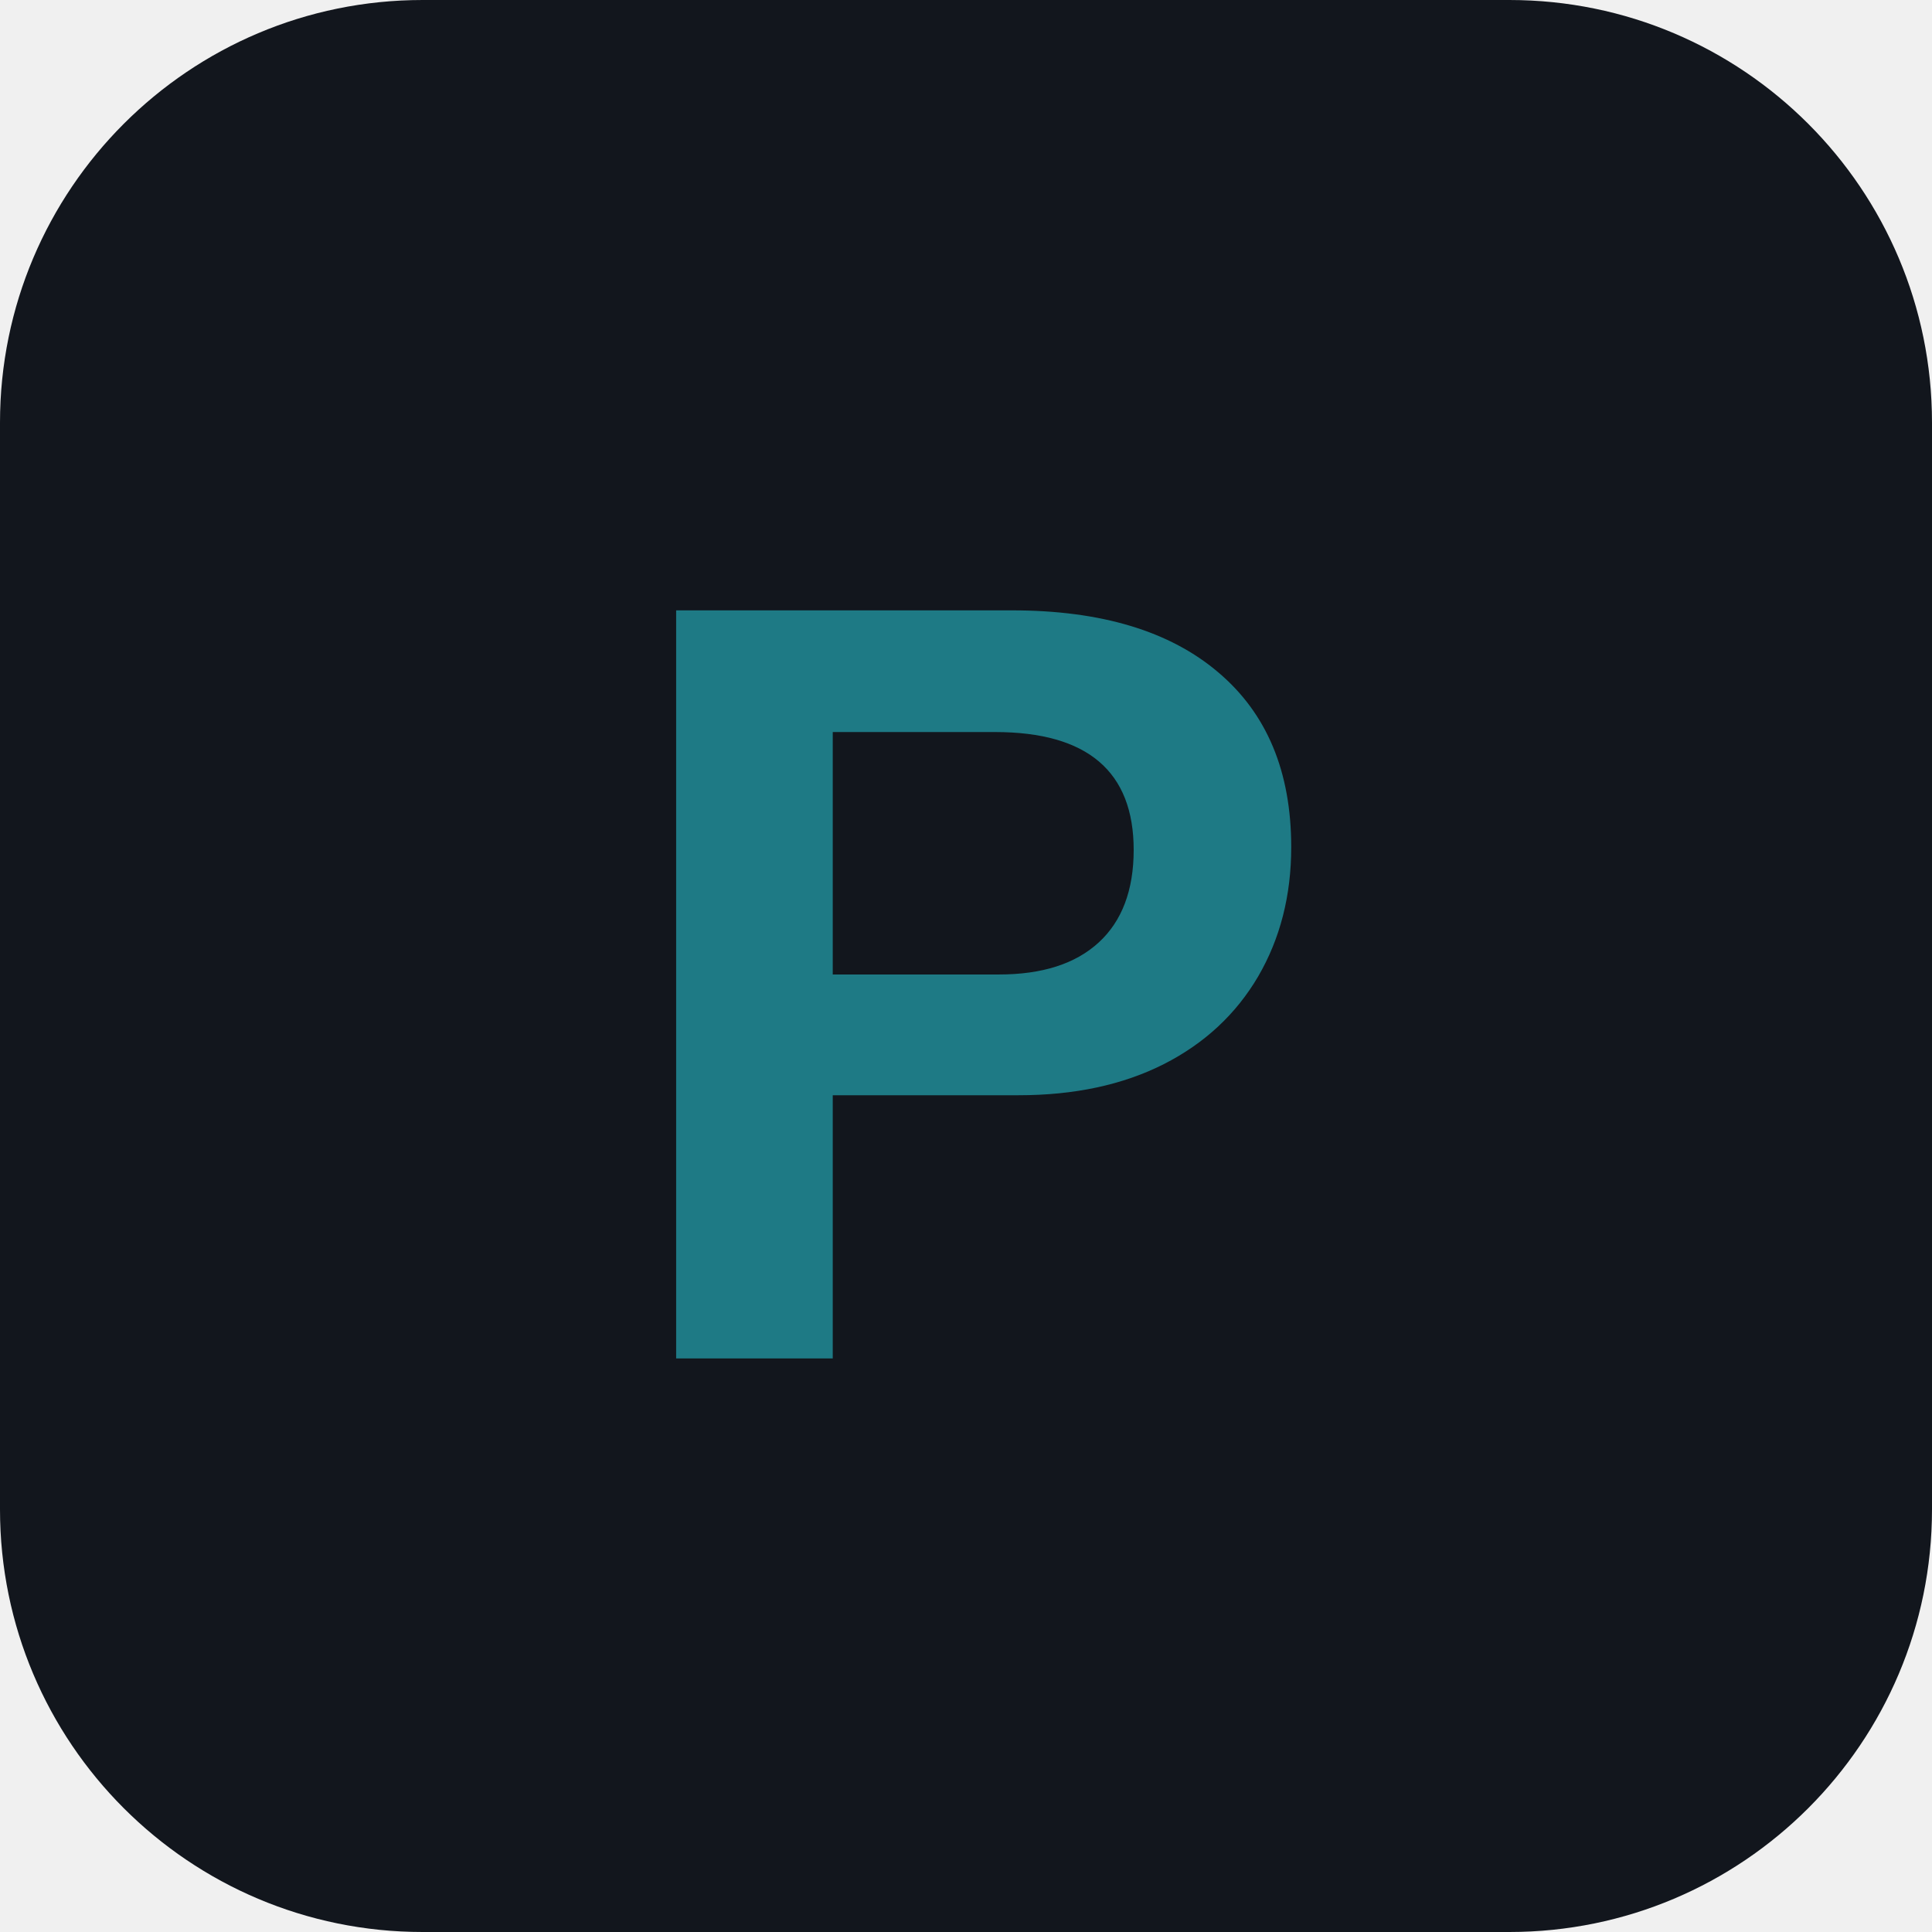
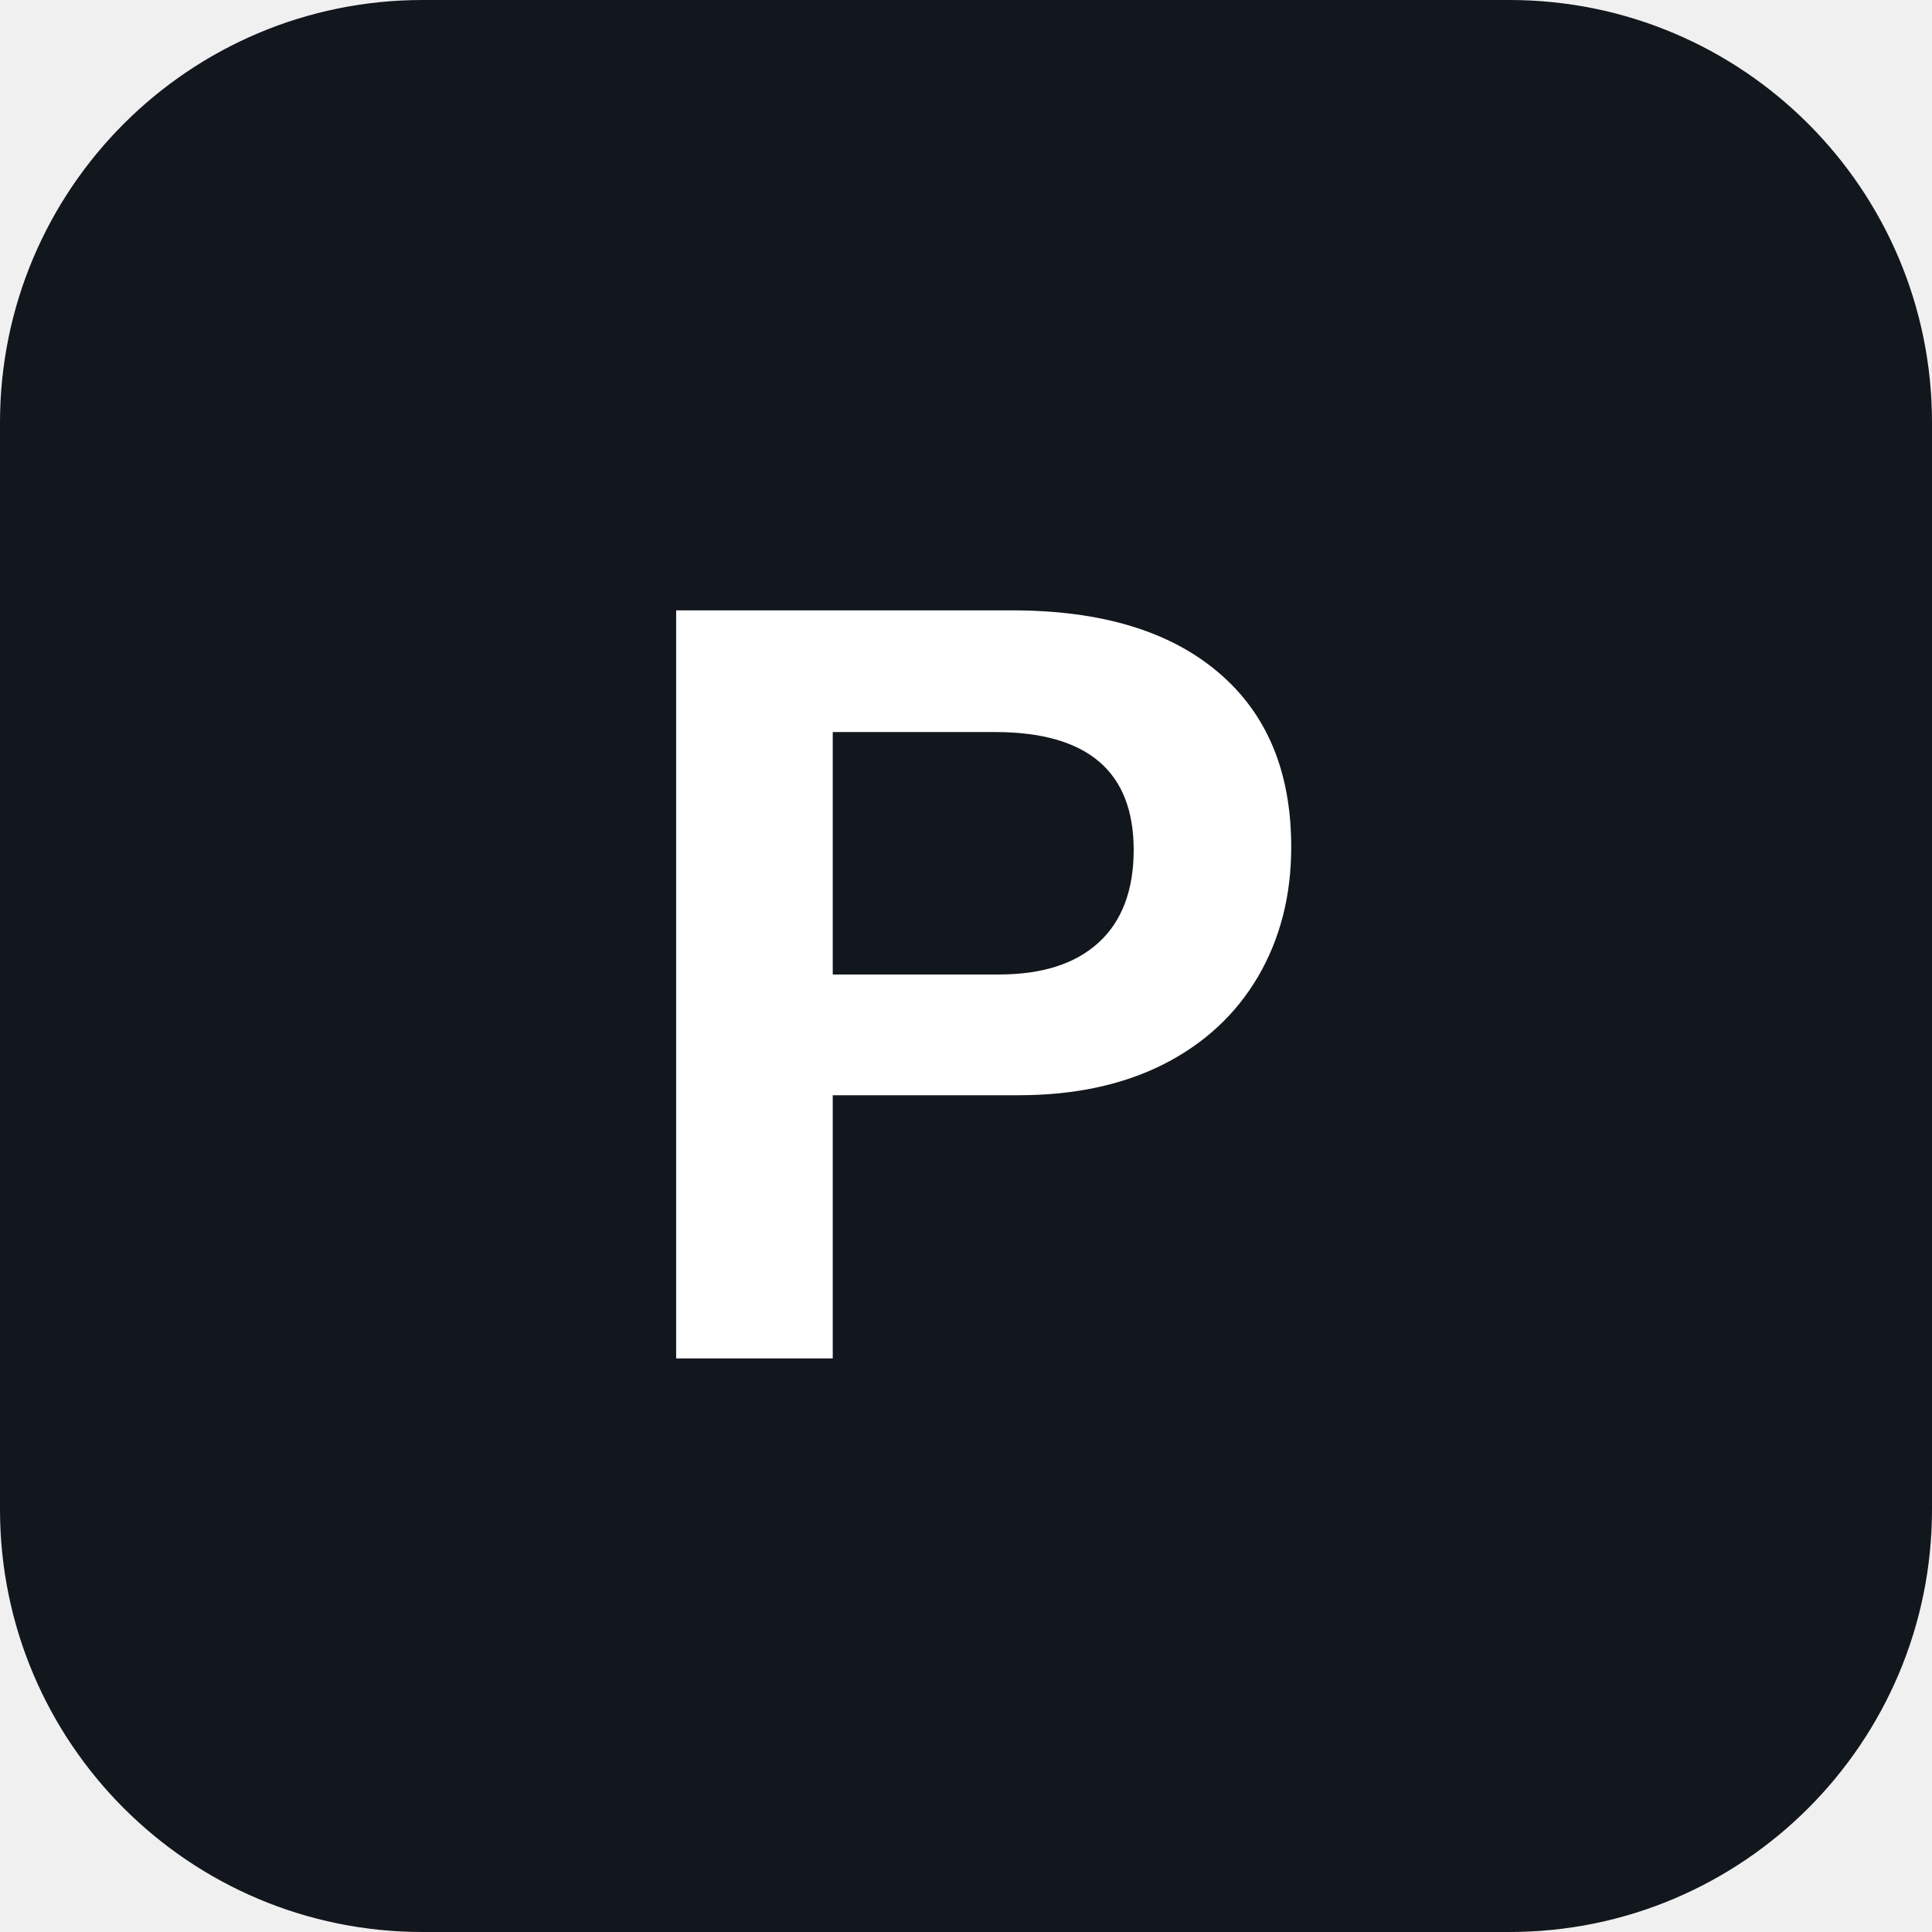
<svg xmlns="http://www.w3.org/2000/svg" viewBox="0 0 32 32">
  <rect width="32" height="32" rx="7" fill="#12161D" />
-   <text x="16" y="22.5" font-family="'Space Grotesk', 'Segoe UI', Arial, sans-serif" font-weight="700" font-size="18" fill="#1E7A85" text-anchor="middle">P</text>
+   <text x="16" y="22.5" font-family="'Space Grotesk', 'Segoe UI', Arial, sans-serif" font-weight="700" font-size="18" fill="#fff" text-anchor="middle">P</text>
</svg>
